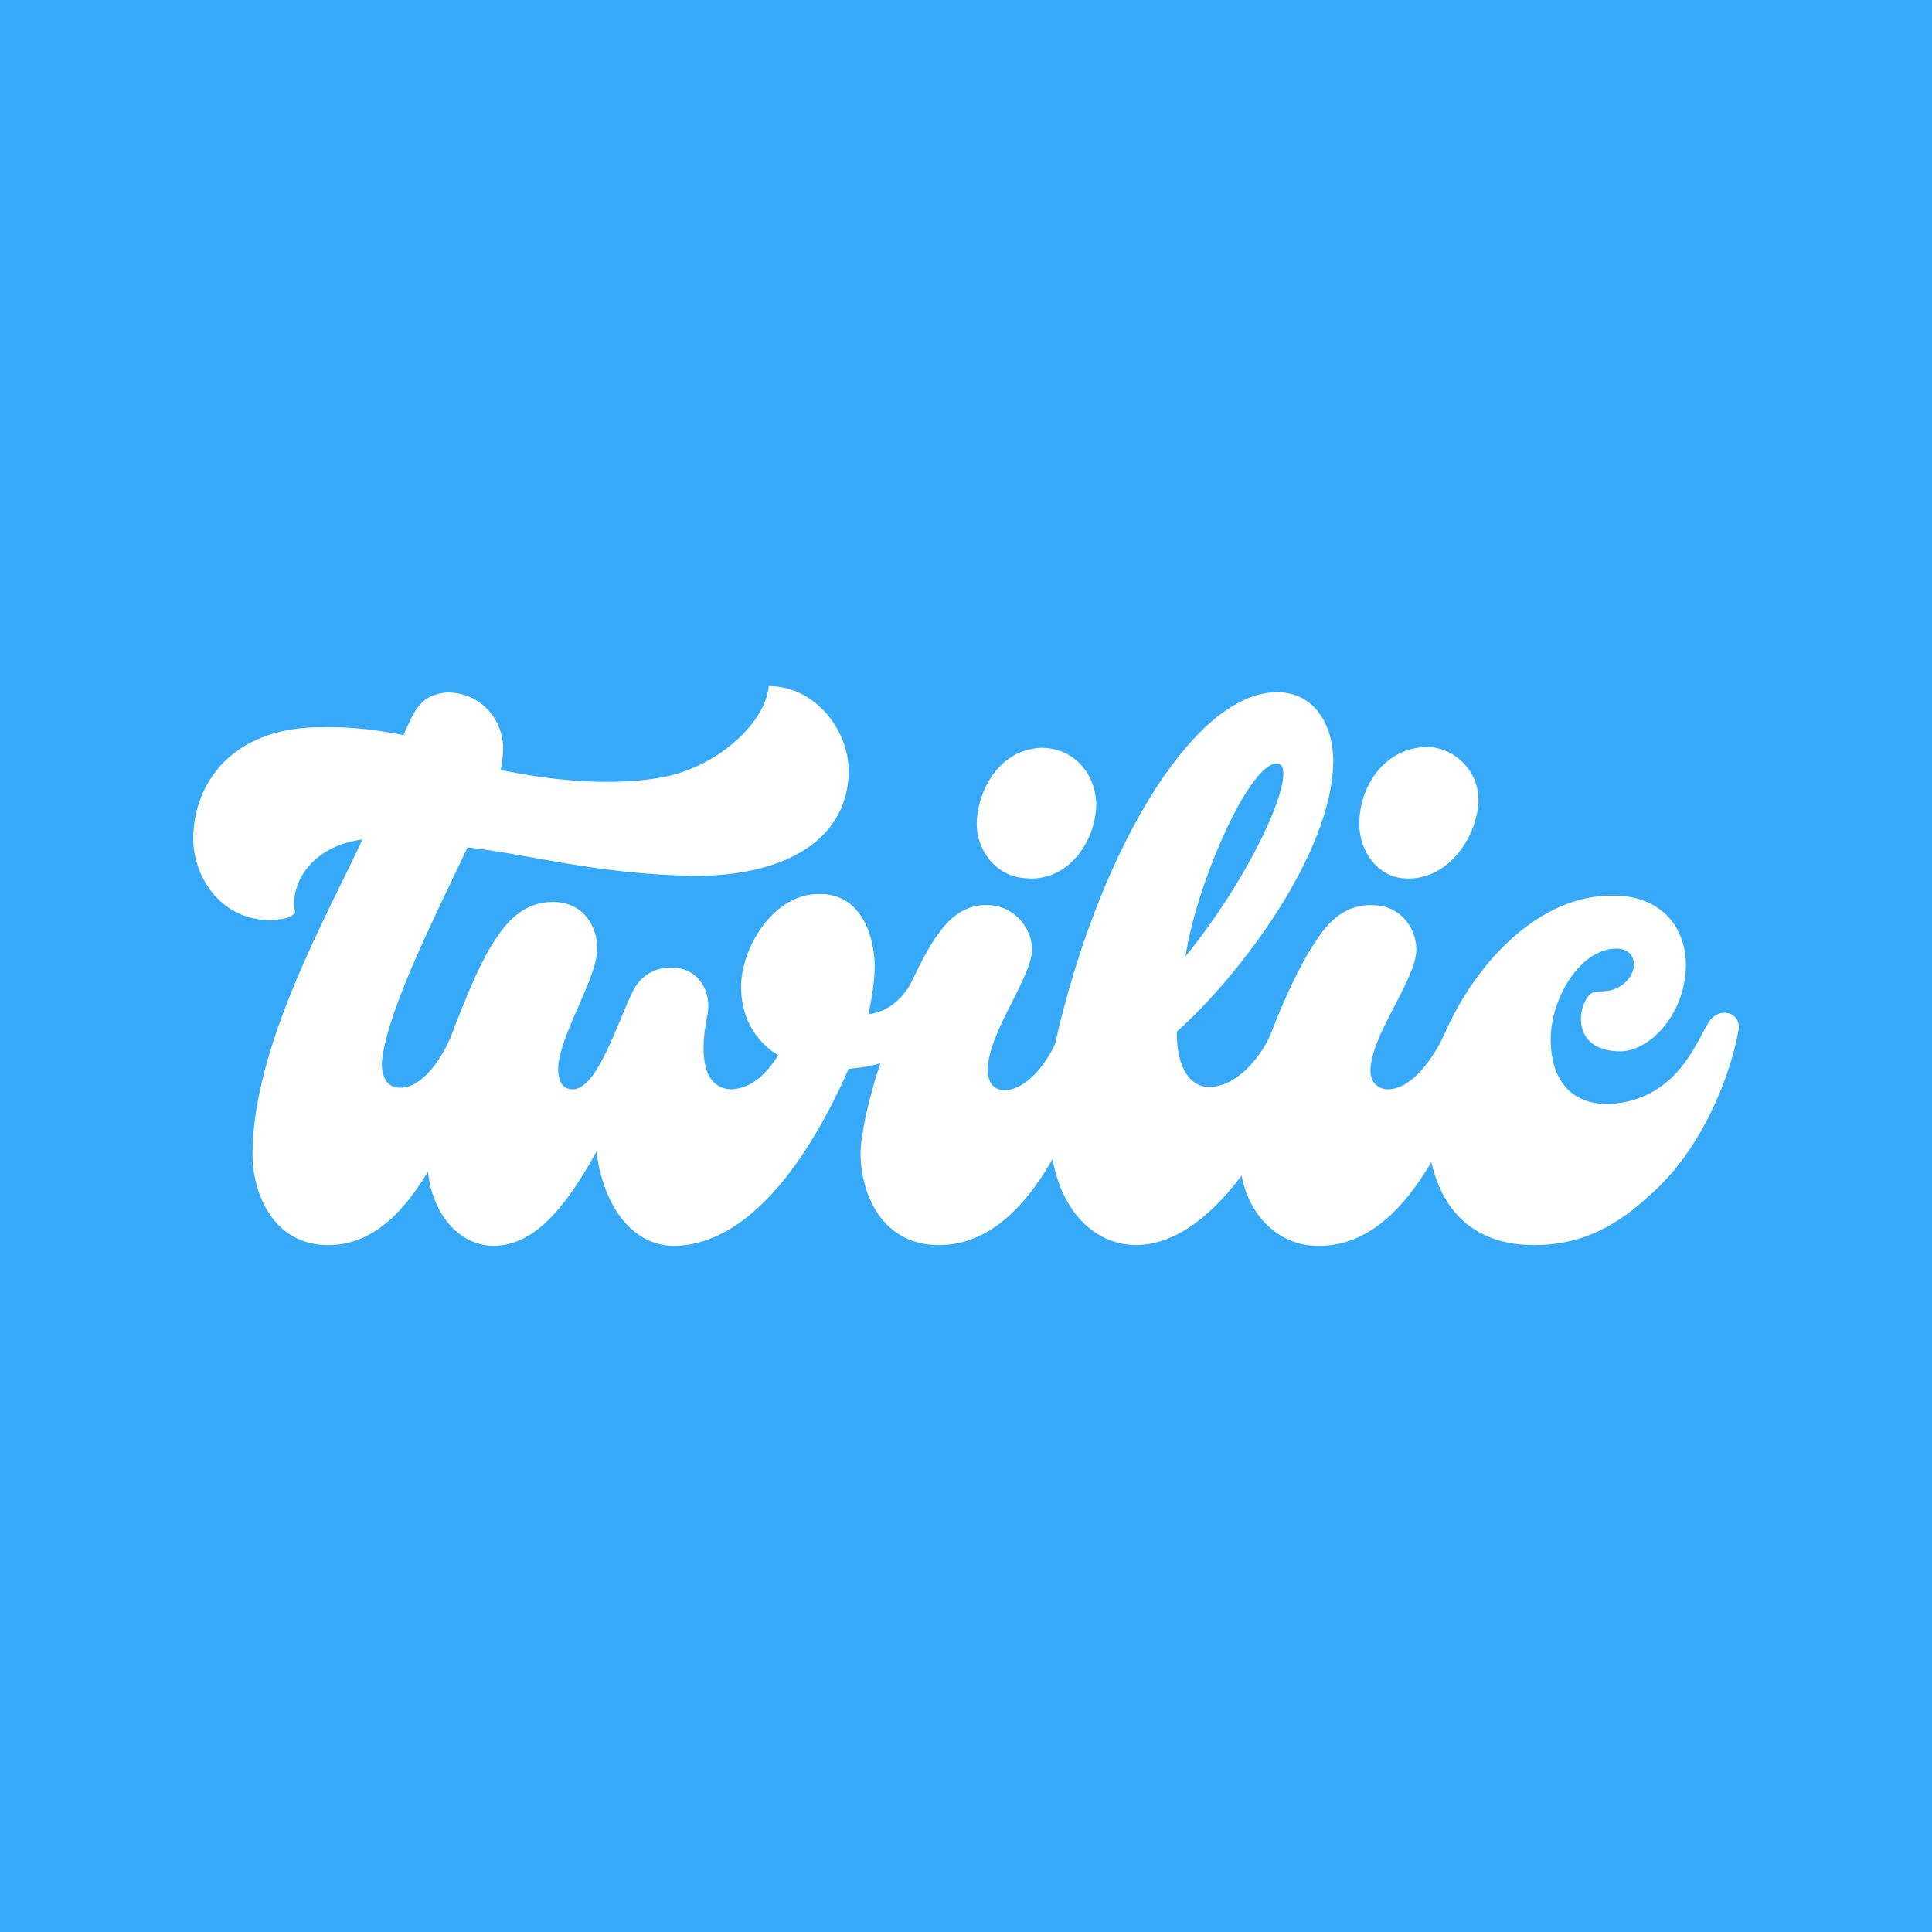
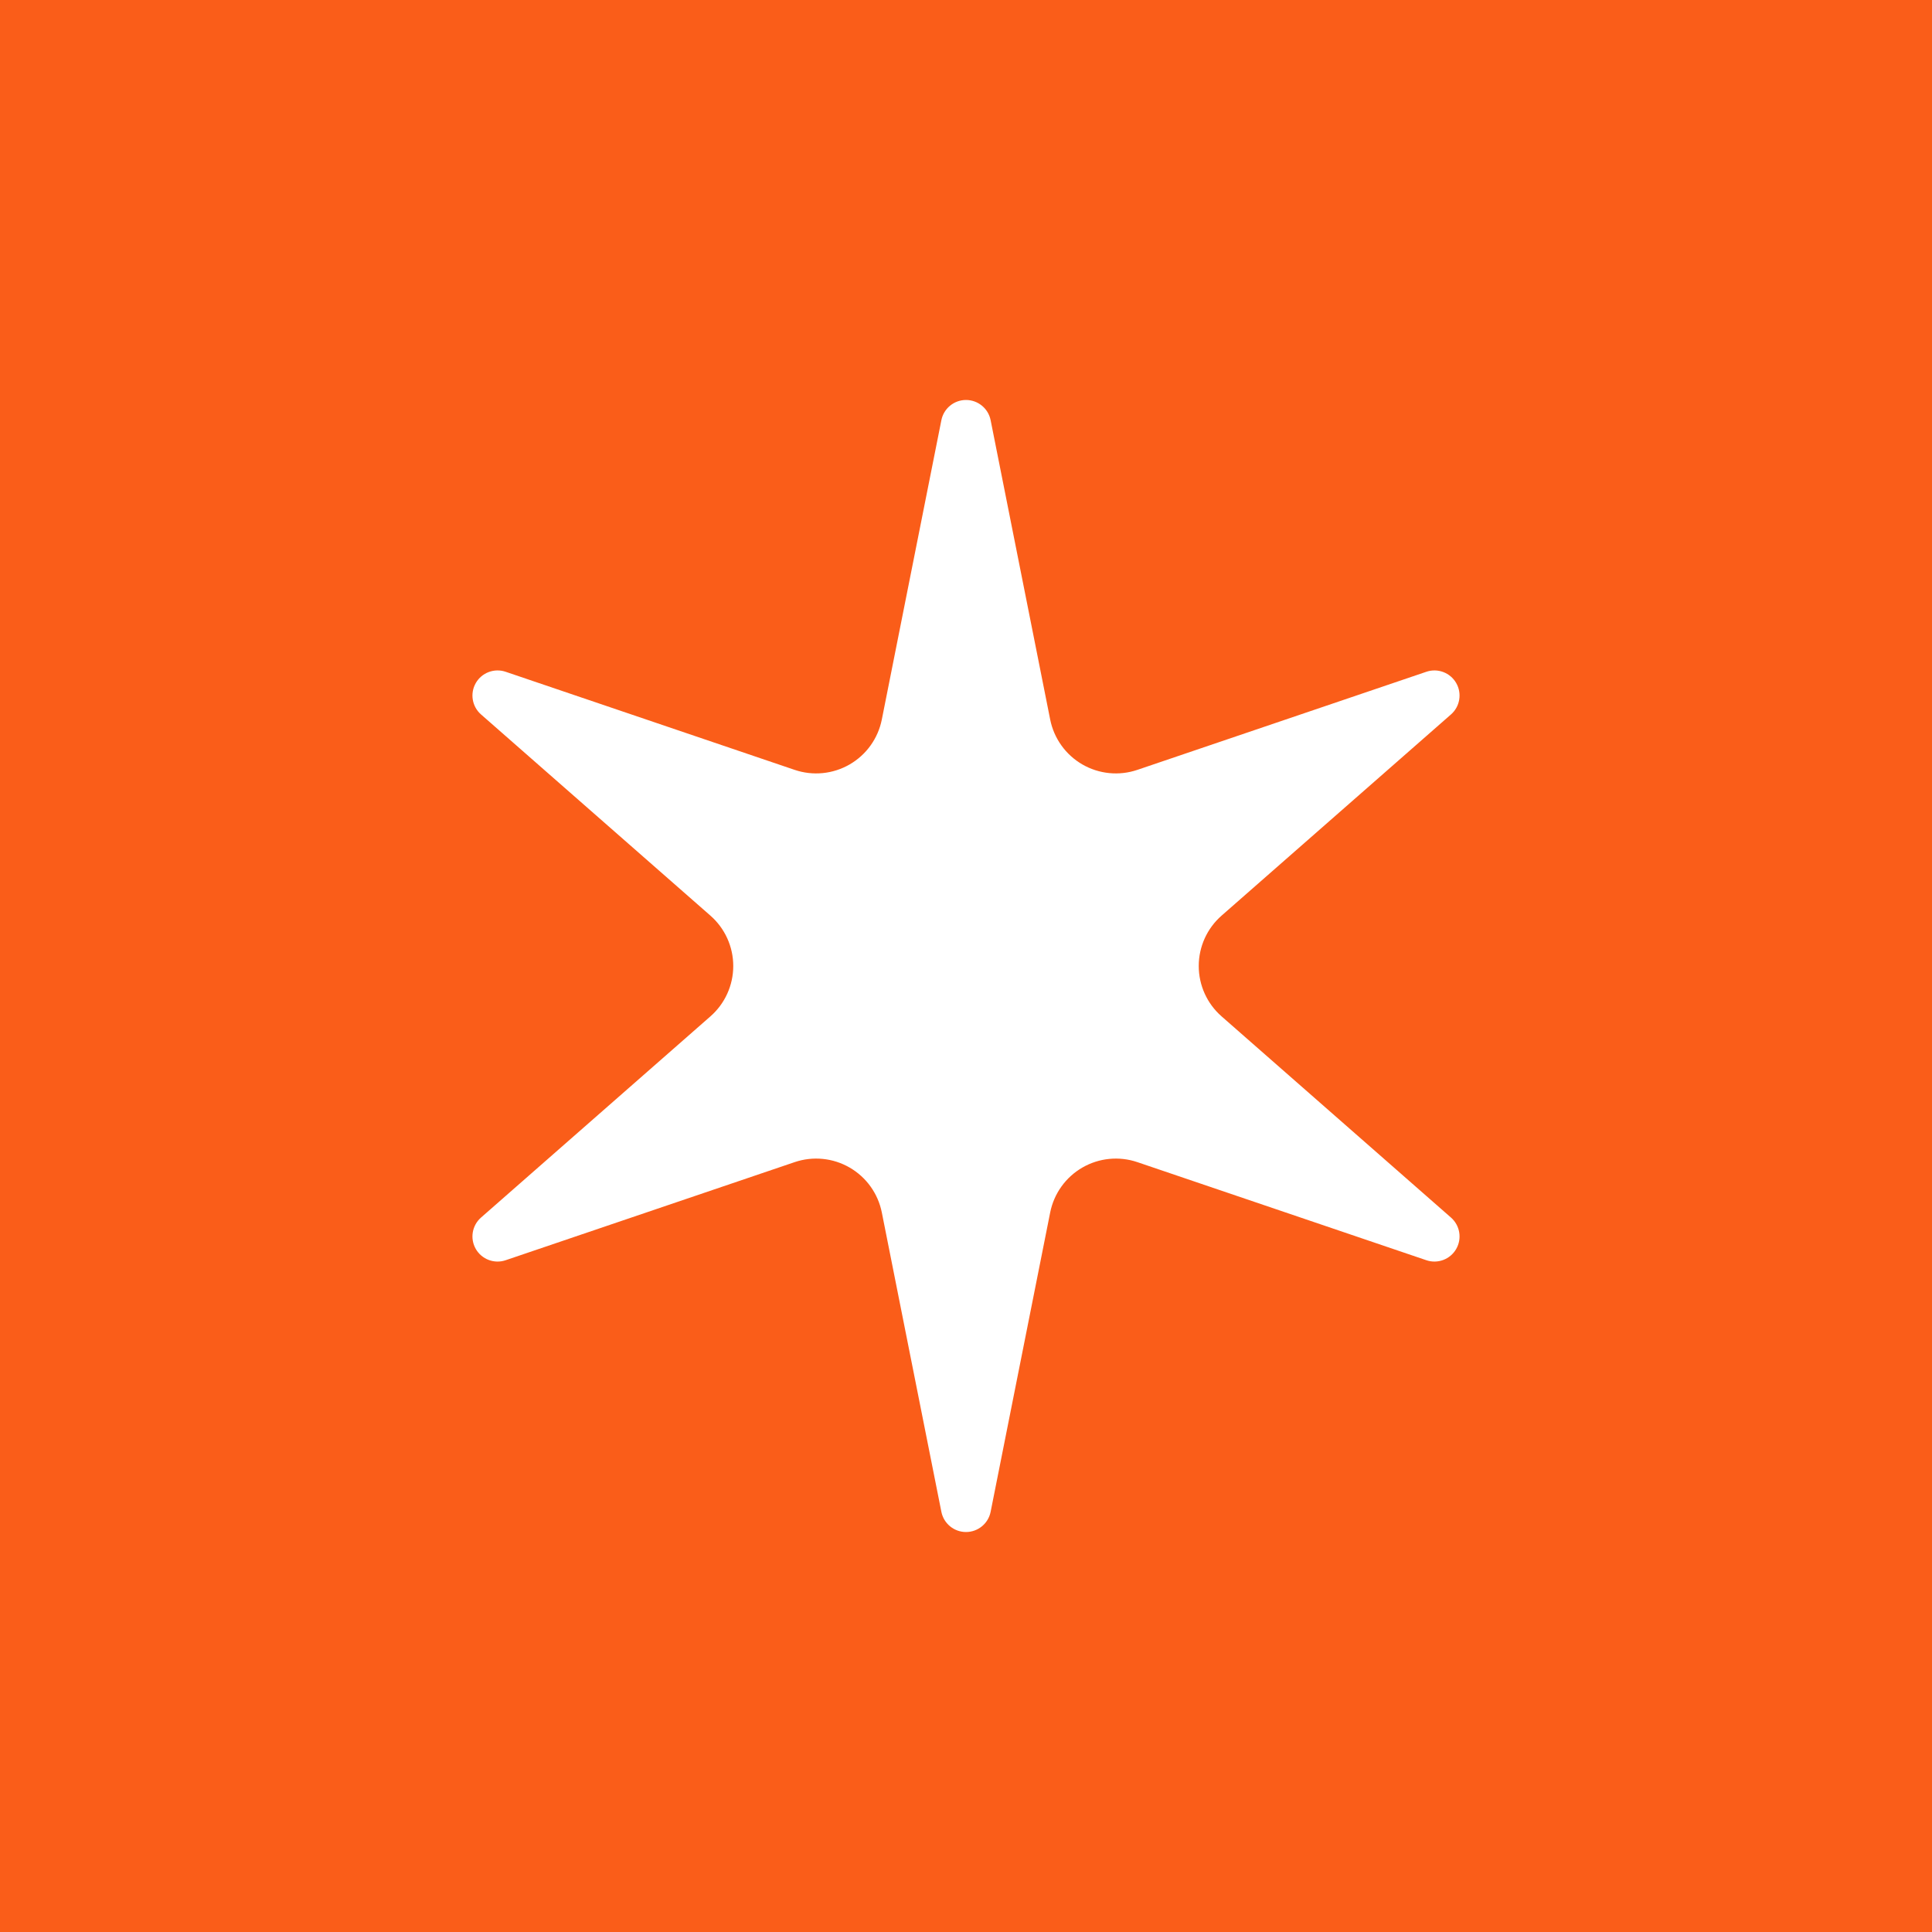
<svg xmlns="http://www.w3.org/2000/svg" viewBox="0 0 2000 2000" xml:space="preserve" style="fill-rule:evenodd;clip-rule:evenodd;stroke-linejoin:round;stroke-miterlimit:2">
-   <path style="fill:#36a9f8" d="M0 0h2000v2000H0z" />
-   <path d="M107.8 26.6c4.9.5 8.6-4 8.9-8.9.2-3.5-2.2-7.6-7-7.6-5.6.3-8.1 5.9-8.1 9.7 0 3.1 2.3 6.6 6.2 6.8Zm47.7 0c4.9.5 8.8-4 9.5-8.9.6-4.4-2.9-7.7-6.5-7.7-5.4.1-8.5 5.1-8.5 9.6-.1 3.3 2.1 6.7 5.5 7Zm39.1 17.7c-1.5 1.3-3.4 9.8-12.2 10.8-5 .5-8.2-2.4-8.2-8.1 0-5.4 3.9-11.6 8.4-11.5 3.2.1 2.7 4.4-.9 5.3l-1.7.2c-1.9-.4-4.4 7.5 3.1 7.5 4-.2 8.1-5 8.2-10.8 0-5.4-3.6-8.9-9.1-8.9-9.6-.2-17.6 8.8-21.3 17.2-1.5 3.4-4.3 7.3-7.3 7.3-1.1 0-2.2-.8-2.2-2.3 0-4.6 5.8-11.5 5.8-15.4 0-2.7-2-5.6-5.6-5.6-3.2-.1-5.4 1.9-7 4.4-2.2 3.2-4.1 7.5-5.9 12.1-1.3 2.9-4.3 6.5-7.7 6.5-2.5 0-4.1-2.5-4.1-7 7.8-6.9 19.8-22.6 19.8-34.4-.1-4.9-2.8-8.9-7.8-8.5-10.3.8-22 20.5-27.4 44.5-1.1 2.4-3.6 5.8-6.4 5.8-1.4 0-2.1-1-2.1-2.6 0-4.6 5.6-11.7 5.6-15.2 0-2.6-2.2-5.6-5.7-5.6-4.4-.1-6.8 4-9.4 9.4-1 2.2-3 4.1-5.6 4.4.5-2.3.8-4.4.8-6.2-.1-4.5-2.2-9.1-7-9-5.6-.1-9.7 6.4-9.9 11.4-.1 3.9 1.6 7.1 4.7 9-1.3 2-3.1 4.1-5.8 4.3-3.7 0-4.2-4.3-3.2-9.2.7-3-1-6.2-4.5-6.2-2.3 0-4 1.1-5 3.2-2.1 4.5-4.5 12.2-7.5 12.2-1.4 0-2-1.2-1.8-3.3.7-4.6 4.9-10.9 4.9-14.5 0-3-1.9-5.9-5.6-5.9-5.9 0-8.8 6.3-12.9 17-1 2.5-3.5 6.5-6.4 6.5-1.7 0-2.5-1.4-2.3-3.6.8-6.5 6.6-17.9 10.8-26.8 7.4.8 16.3 3.4 28.5 3.6 11.8.1 19.7-4.7 19.7-13.3 0-5.1-4.2-10.7-10.1-10.7-.4 4.4-5.9 9.8-12.8 11.4-6.1 1.3-14.1.7-21.1-.8.2-1.2.3-1.8.3-2.9-.1-3.5-2.8-6.9-7.1-6.9-3.5.3-4.2 2.5-5.5 5.4-3.1-.6-6.2-1.1-10.7-1-10.9.1-15.9 7-15.9 14.2.1 5 3.6 10 9.4 10.2 1.2 0 2.5-.2 3-.5.2-.2.5-.4.5-.4-.8-3.8 2.2-8.5 8.5-9.3-4.2 9.2-13.9 26-13.9 39.9 0 4.5 2.4 11.3 9.4 11.4 5.1.1 9.2-3.3 12.8-9.3.5 5.2 3.8 9.3 8.2 9.4 5.2 0 9.1-4.7 13.1-11.9.9 6.9 4.5 11.8 9.7 11.9 8.7 0 16.4-9.2 22.2-22.4 1-.1 2.5-.2 4-.7-1.5 4.6-2.5 9.1-2.5 11.6.2 6.3 3.6 11.3 9.7 11.4 5.5.1 10.4-3.5 14.6-10.9 1 6 4.8 10.8 10.5 10.9 4.4 0 9-2.9 13.4-8.8.9 4.9 4.5 8.8 9.5 8.9 4.9.1 9.8-2.6 14.5-10.6 1.5 6.6 5.8 10.5 13 10.5 5 0 9.5-1.6 14.4-6.1 6.9-5.9 10.4-15.4 11.4-20.8.6-2.4-2-3.2-3.3-1.8ZM139 12.2c4.1-1.5-1.3 12.3-11 24.3 1.4-9.1 7.5-23 11-24.3Z" style="fill:#ffffff;fill-rule:nonzero" transform="matrix(8.18462 0 0 8.18462 179.538 691.429)" />
+   <path style="fill:#FA5D19" d="M0 0h2000v2000H0z" />
+   <g transform="matrix(4.33227 0 0 4.33227 -109.061 -109.061)">
+     <path d="M250.115,125.58C250.674,122.772 253.138,120.75 256,120.75C258.862,120.75 261.326,122.772 261.885,125.58C266.353,148.039 272.351,178.188 276.114,197.104C277.013,201.622 279.816,205.534 283.806,207.838C287.796,210.142 292.586,210.614 296.949,209.133C315.212,202.934 344.32,193.054 366.005,185.694C368.715,184.774 371.698,185.896 373.13,188.375C374.561,190.854 374.042,193.999 371.89,195.886C354.673,210.986 331.563,231.254 317.063,243.971C313.599,247.009 311.613,251.393 311.613,256C311.613,260.607 313.599,264.991 317.063,268.029C331.563,280.746 354.673,301.014 371.89,316.114C374.042,318.001 374.561,321.146 373.13,323.625C371.698,326.104 368.715,327.226 366.005,326.306C344.32,318.946 315.212,309.066 296.949,302.867C292.586,301.386 287.796,301.858 283.806,304.162C279.816,306.466 277.013,310.378 276.114,314.896C272.351,333.812 266.353,363.961 261.885,386.42C261.326,389.228 258.862,391.25 256,391.25C253.138,391.25 250.674,389.228 250.115,386.42C245.647,363.961 239.649,333.812 235.886,314.896C234.987,310.378 232.184,306.466 228.194,304.162C224.204,301.858 219.414,301.386 215.051,302.867C196.788,309.066 167.68,318.946 145.995,326.306C143.285,327.226 140.302,326.104 138.87,323.625C137.439,321.146 137.958,318.001 140.11,316.114C157.327,301.014 180.437,280.746 194.937,268.029C198.401,264.991 200.387,260.607 200.387,256C200.387,251.393 198.401,247.009 194.937,243.971C180.437,231.254 157.327,210.986 140.11,195.886C137.958,193.999 137.439,190.854 138.87,188.375C140.302,185.896 143.285,184.774 145.995,185.694C167.68,193.054 196.788,202.934 215.051,209.133C219.414,210.614 224.204,210.142 228.194,207.838C232.184,205.534 234.987,201.622 235.886,197.104C239.649,178.188 245.647,148.039 250.115,125.58Z" style="fill:#FFFFFF" />
+   </g>
</svg>
